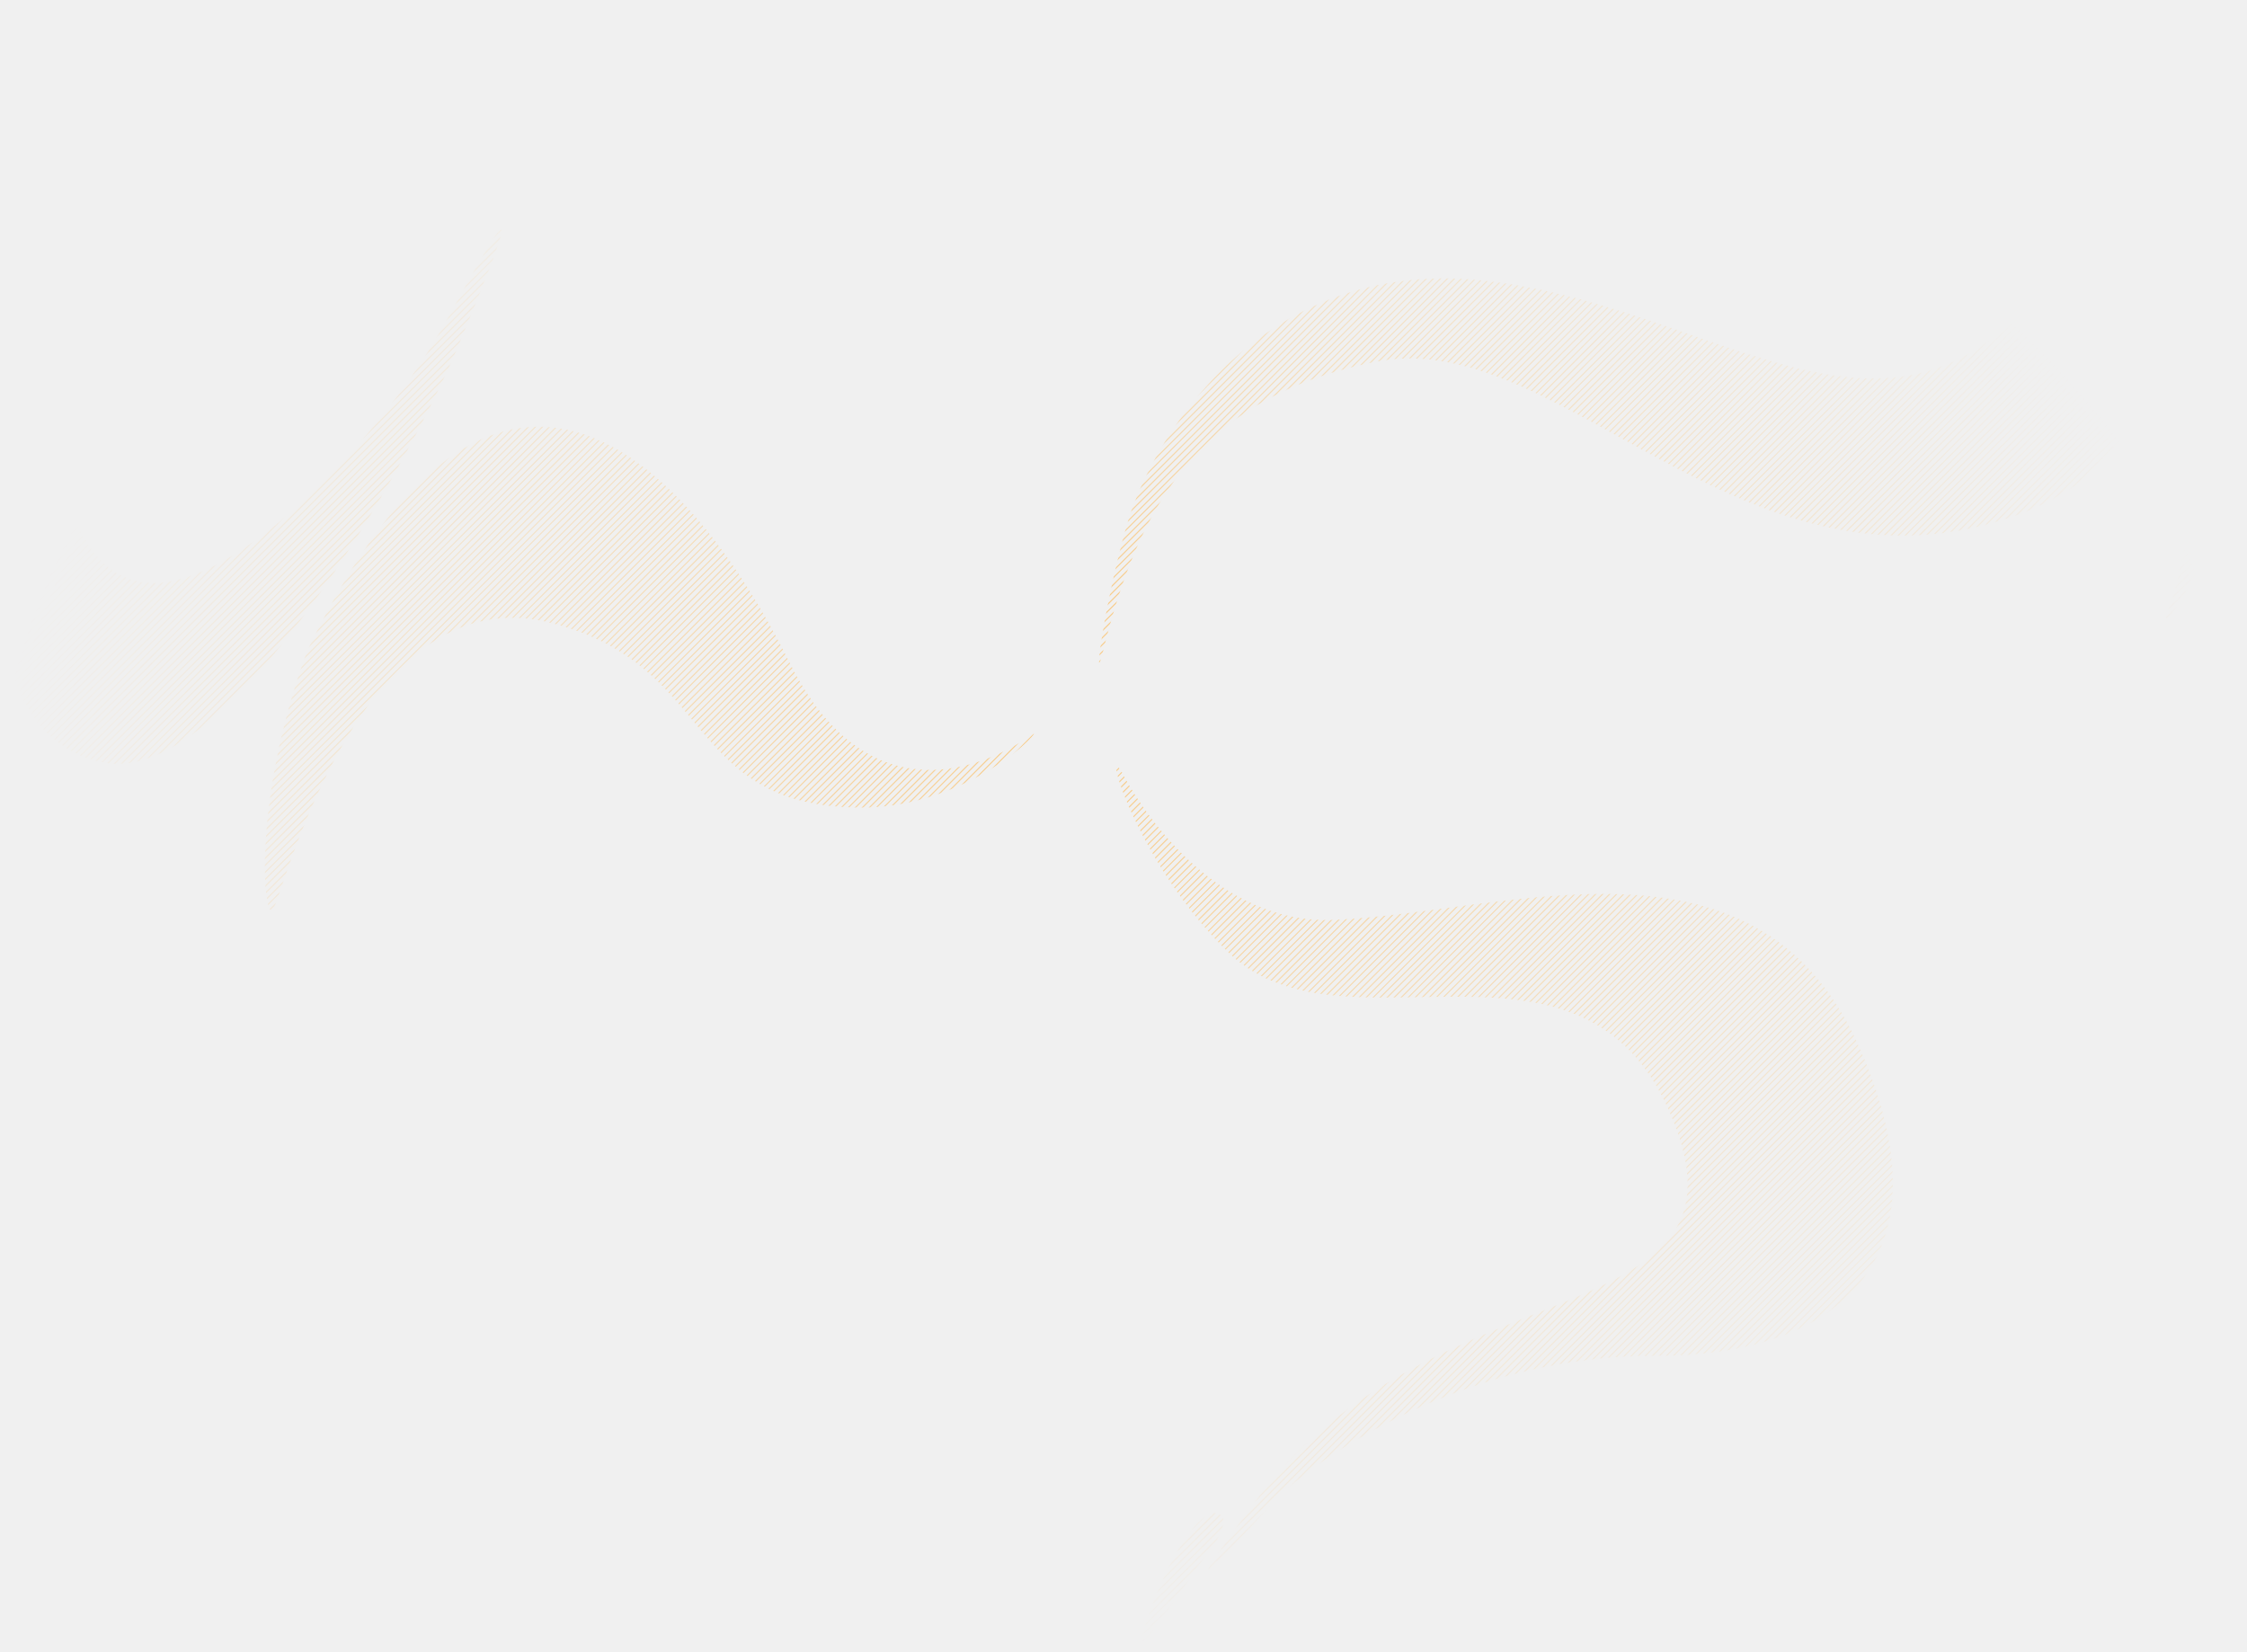
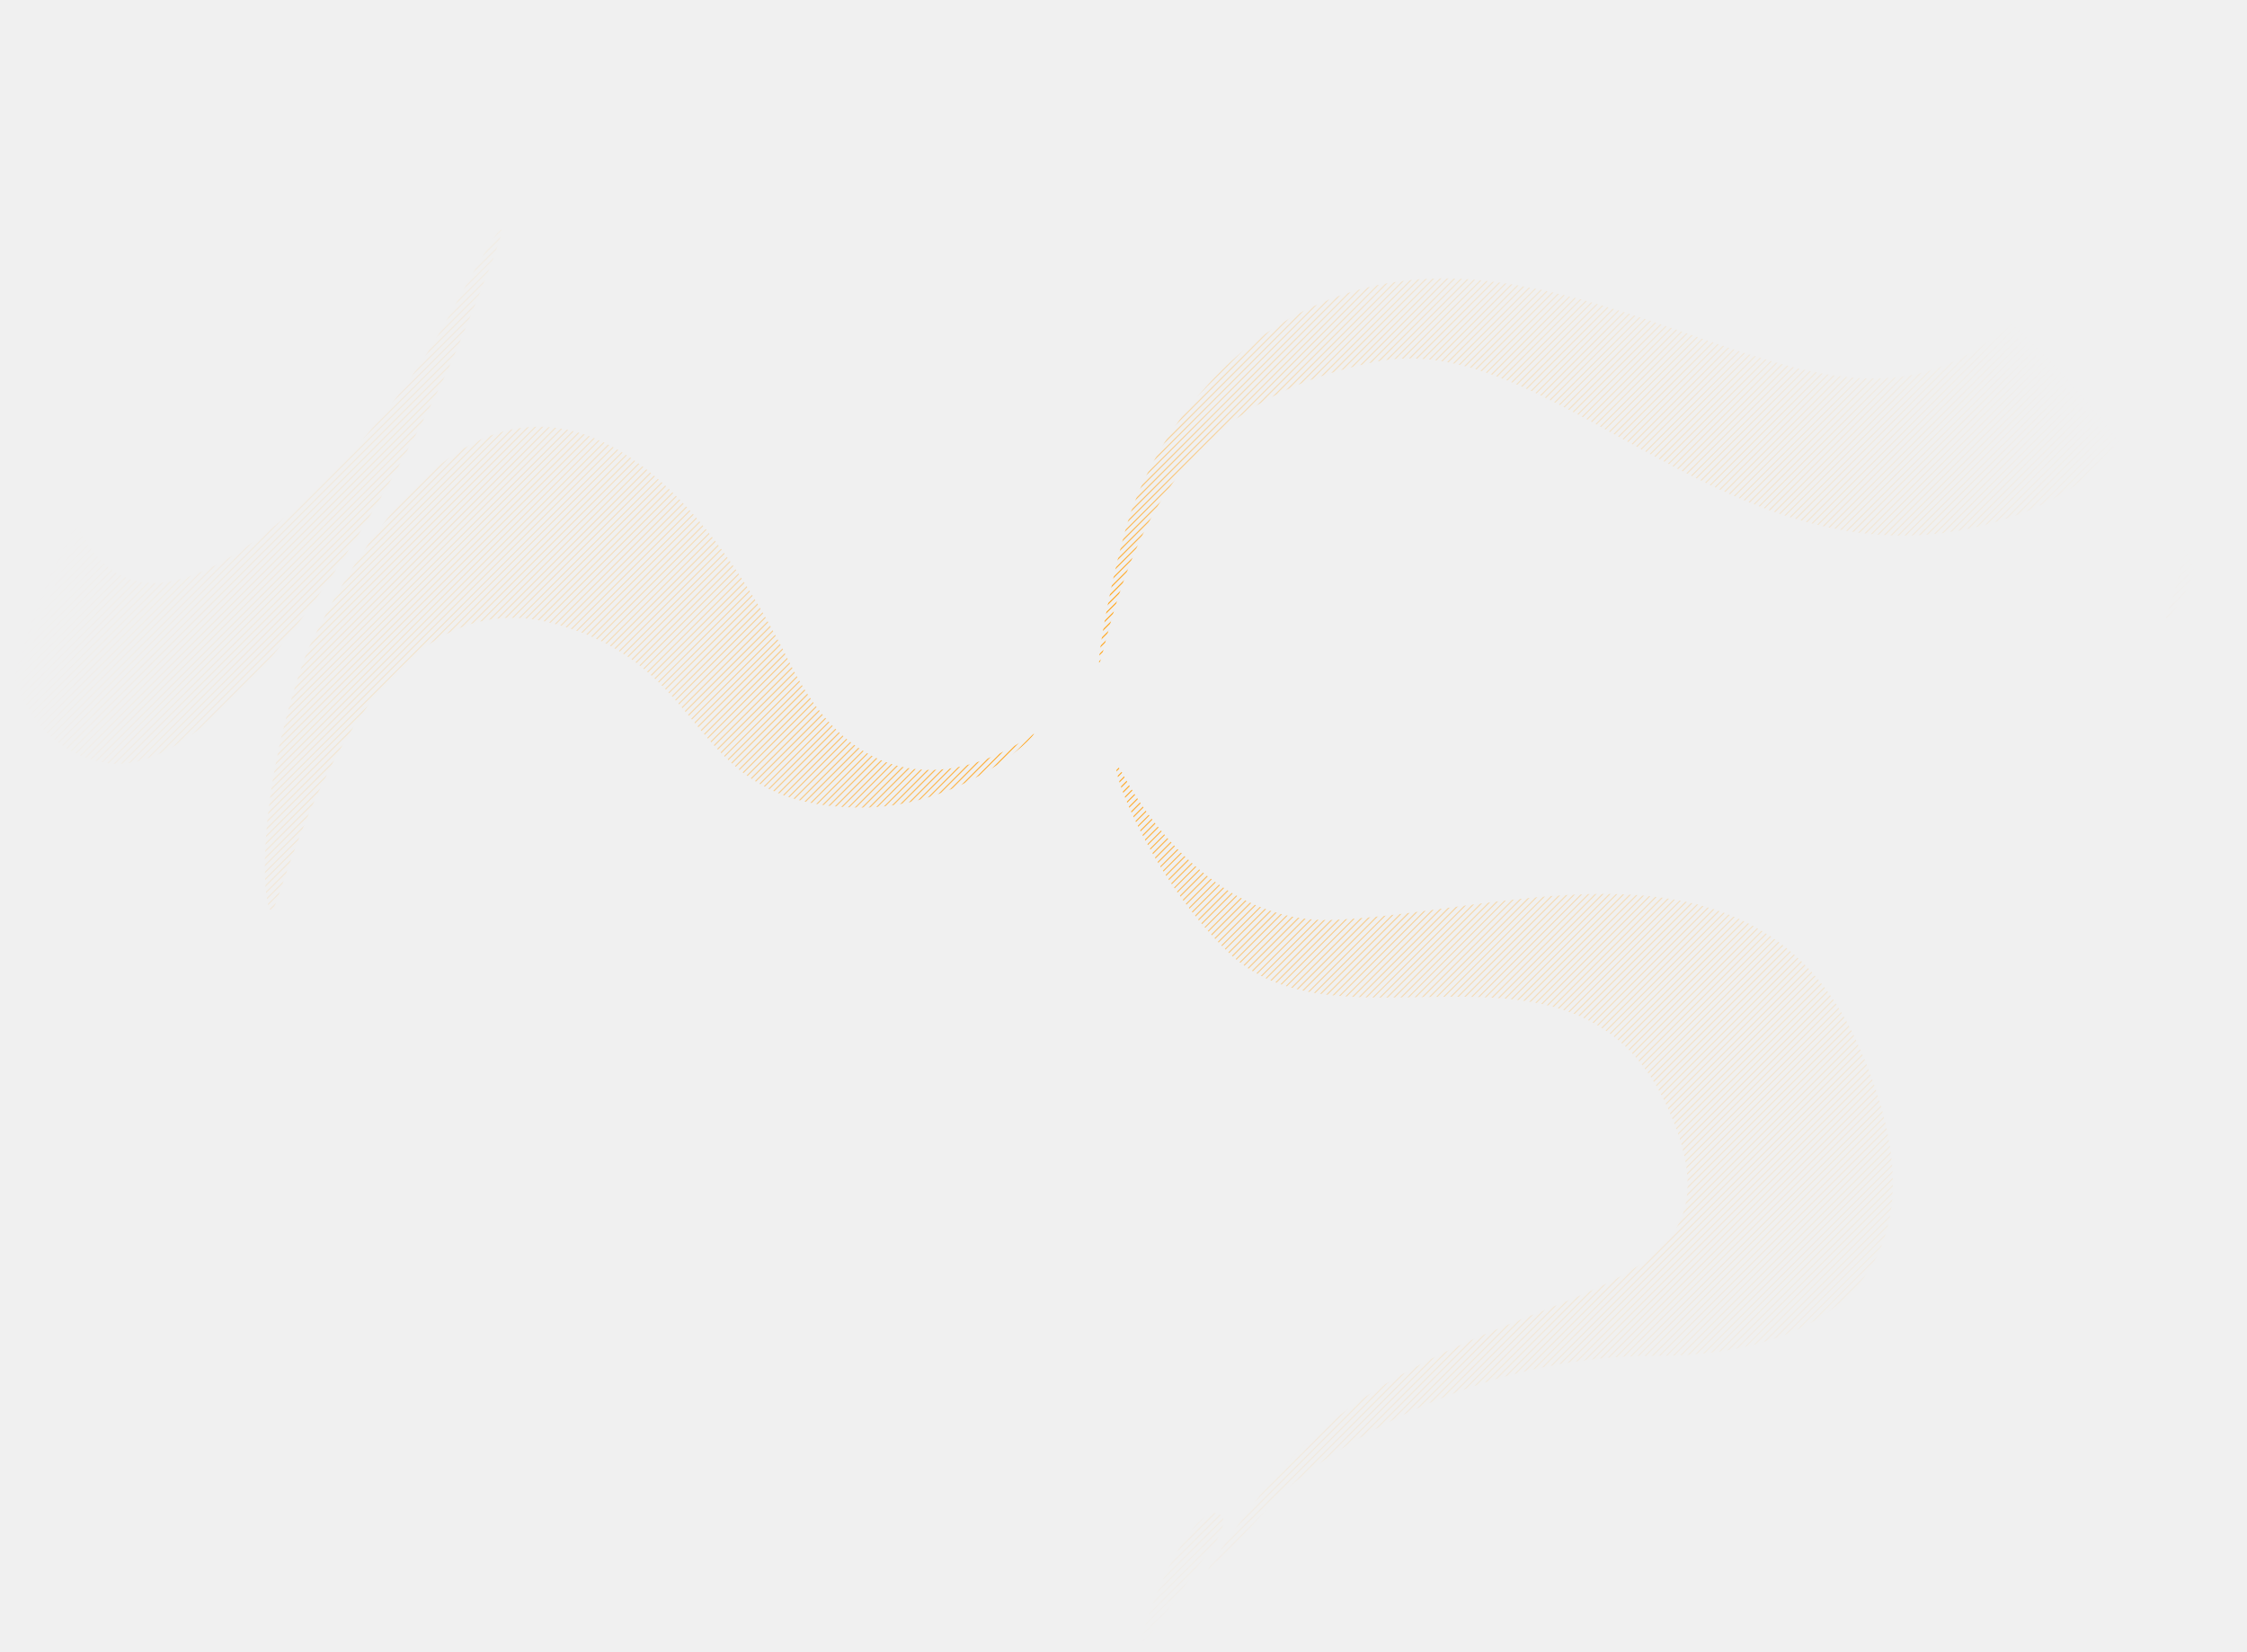
<svg xmlns="http://www.w3.org/2000/svg" width="100%" height="100%" version="1.1">
  <defs>
    <radialGradient id="gradient" cx="50%" cy="50%" r="50%" fx="50%" fy="40%">
-       <stop offset="10%" stop-color="rgb(255, 169, 39)" stop-opacity="0.5">
+       <stop offset="10%" stop-color="rgb(255, 169, 39)" stop-opacity="1">
        <animate attributeName="stop-opacity" dur="4s" values="0.6;0.6;1;0.5;0.5;1;0.5;0.6" keyTimes="0; 0.25; 0.26; 0.27; 0.29; 0.3; 0.31; 1" repeatCount="indefinite" />
      </stop>
      <stop offset="40%" stop-color="rgb(255, 169, 39)" stop-opacity="0.3">
        <animate attributeName="stop-opacity" dur="6s" values="0.3;0.3;0.7;0.3;0.3;0.7;0.3;0.3" keyTimes="0; 0.35; 0.36; 0.37; 0.39; 0.4; 0.41; 1" repeatCount="indefinite" />
      </stop>
      <stop offset="100%" stop-color="rgb(255, 169, 39)" stop-opacity="0" />
    </radialGradient>
    <pattern id="stripe" patternTransform="rotate(45) scale(0.3)" width="10" height="100%" patternUnits="userSpaceOnUse" x="50%" y="50%">
      <rect x="0" y="0" width="2" height="200%" fill="white" />
    </pattern>
    <mask id="theMask">
      <rect width="2000" height="2000" fill="url(#stripe)" />
    </mask>
  </defs>
  <path fillRule="evenodd" transform="scale(1.4)" id="weather-shape" mask="url(#theMask)" fill="url(#gradient)" d="M1330.032,346.233 C1321.122,364.156 1305.188,387.675 1314.196,365.265 C1323.205,342.855 1329.990,282.113 1328.605,212.058 C1327.220,142.003 1297.634,87.983 1266.1,49.000 C1232.591,5.212 1226.403,3.353 1238.1,1.000 C1273.193,-5.387 1342.877,70.477 1357.395,144.116 C1371.913,217.755 1338.943,328.310 1330.032,346.233 ZM1262.1,63.000 C1295.503,109.066 1362.234,273.955 1205.1,317.000 C1049.766,360.045 940.840,197.541 833.1,219.000 C727.160,240.459 690.161,303.981 668.000,394.000 C660.818,423.173 669.625,358.912 684.1,312.000 C704.624,252.123 772.458,155.821 899.1,170.000 C1027.542,184.179 1123.554,273.711 1211.000,201.1 C1298.446,130.289 1242.644,45.741 1234.1,34.000 C1227.356,22.259 1239.990,30.388 1262.1,63.000 ZM521.1,489.000 C411.433,488.513 434.995,400.032 329.000,376.1 C214.675,352.158 170.058,548.281 165.000,551.1 C159.209,556.257 153.031,483.600 186.1,394.000 C303.433,151.094 420.960,286.128 478.000,401.000 C535.040,515.872 626.000,444.000 626.000,444.000 C627.449,446.232 582.075,489.265 521.1,489.000 ZM60.000,461.1 C-19.535,442.043 -5.081,309.733 20.000,232.000 C45.081,154.267 77.577,98.424 62.1,135.1 C48.423,173.576 44.056,186.522 37.000,214.000 C26.128,256.338 37.023,350.847 91.000,353.000 C144.977,355.153 231.516,265.218 271.000,193.000 C310.262,121.188 315.287,117.885 280.1,203.000 C255.766,265.640 139.535,481.957 60.000,461.1 ZM679.000,467.000 C679.000,467.000 724.882,560.734 808.1,557.000 C914.383,552.322 1066.509,493.918 1127.1,637.1 C1184.463,770.302 1103.429,821.506 1002.000,821.000 C891.797,820.451 803.396,878.697 775.1,905.1 C747.157,934.746 699.434,991.689 763.1,905.1 C869.382,766.144 1063.213,808.092 1014.1,681.1 C962.838,545.582 816.360,644.214 745.1,578.000 C689.503,524.832 667.173,448.276 679.000,467.000 ZM735.1,916.1 C745.707,916.469 740.726,930.020 726.1,947.1 C721.275,955.499 705.518,976.984 696.1,990.1 C688.482,1005.016 683.932,1008.971 698.000,971.1 C712.068,935.029 726.293,917.531 735.1,916.1 Z" />
</svg>
